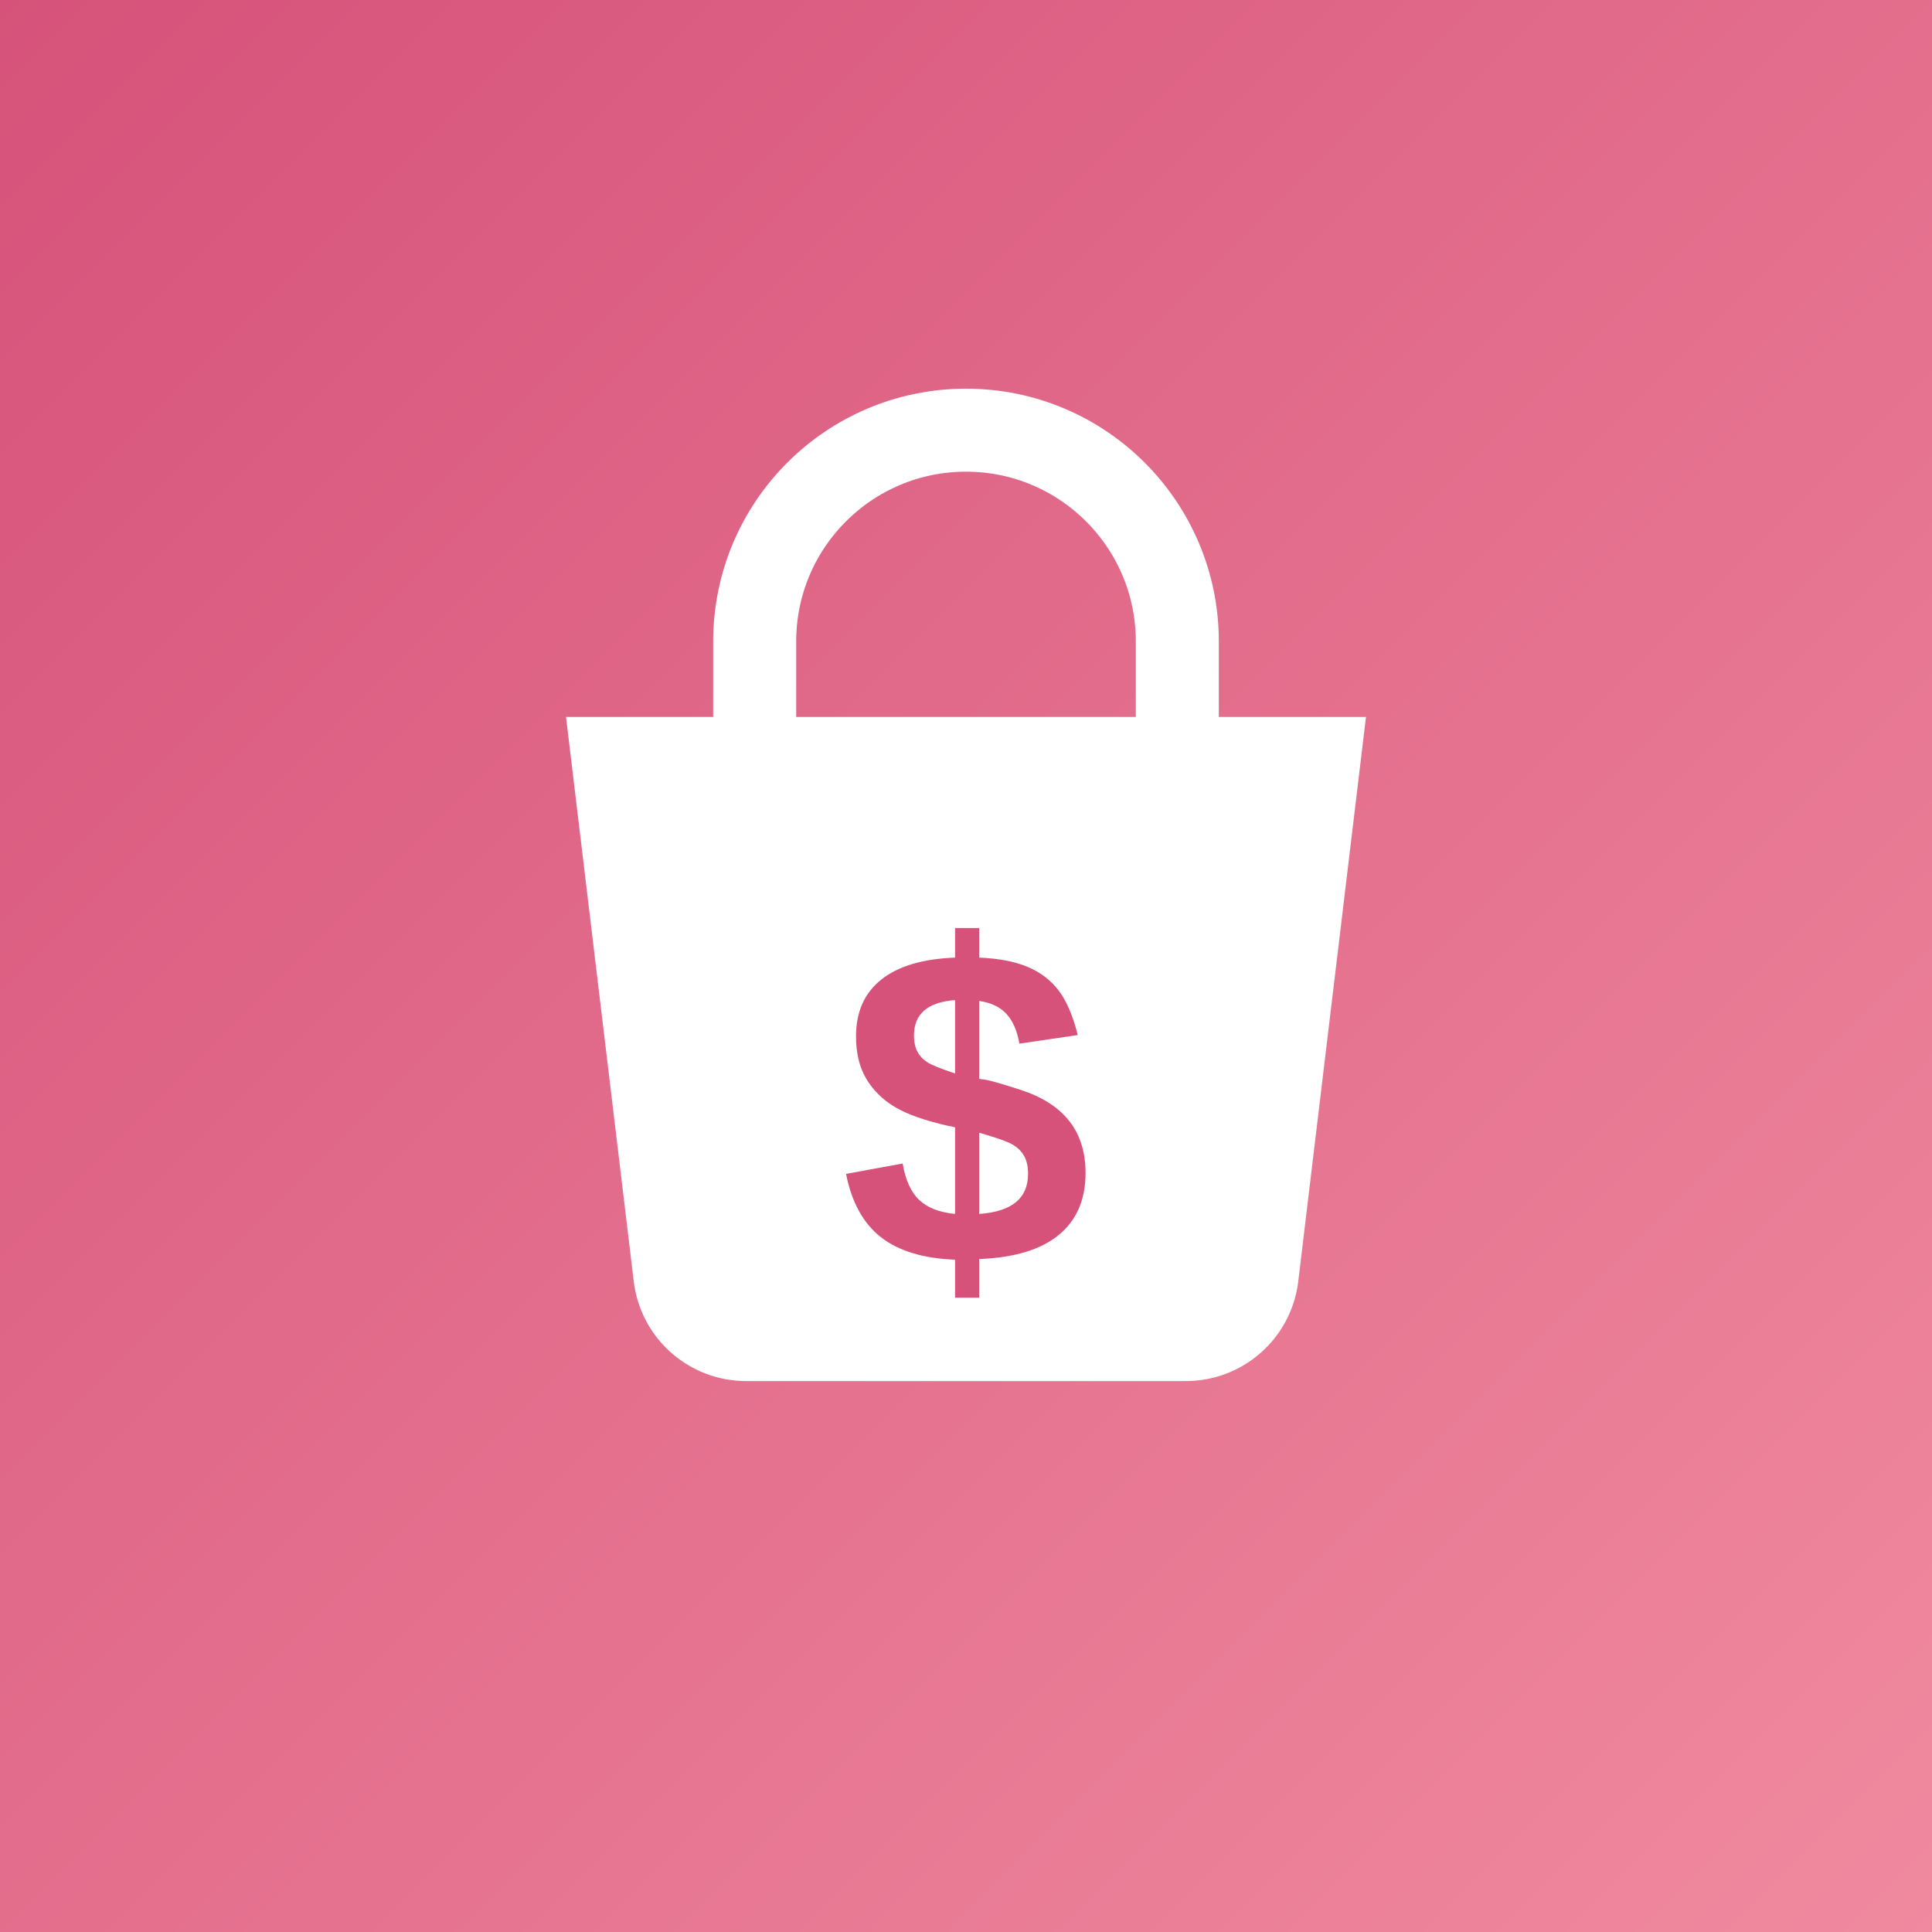
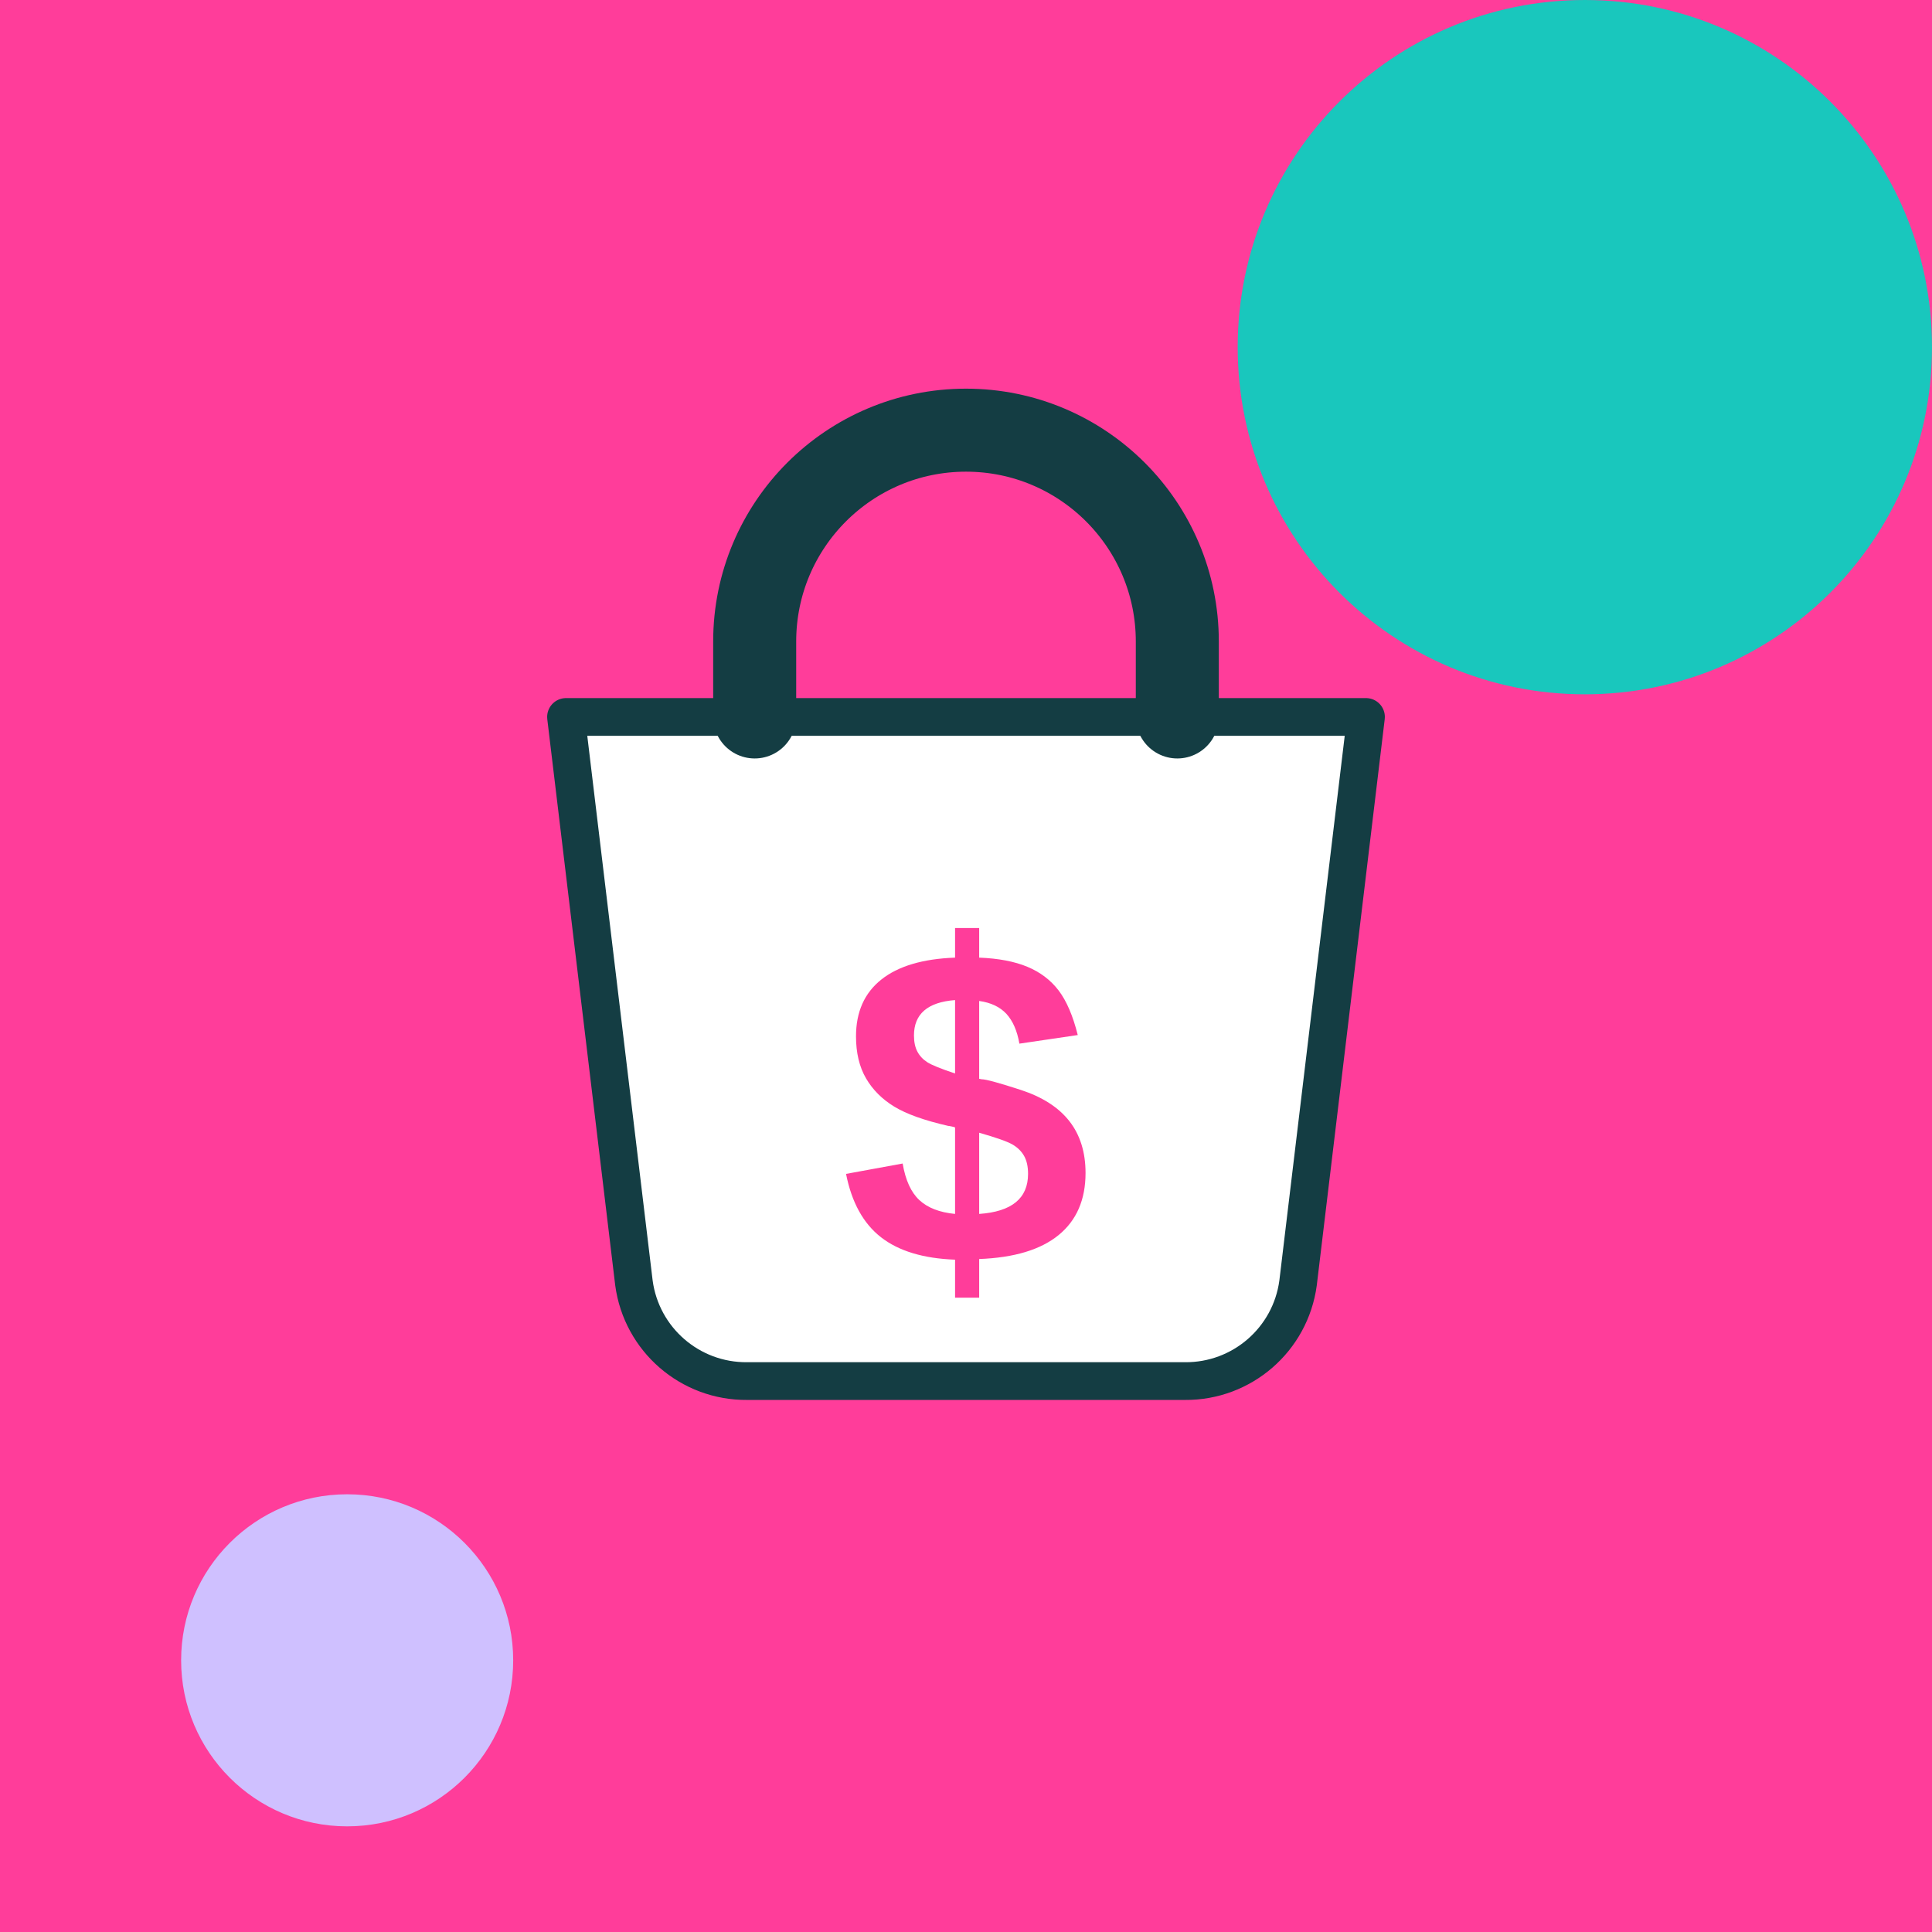
<svg xmlns="http://www.w3.org/2000/svg" viewBox="0 0 512 512">
-   <defs>
-     <linearGradient id="g" x1="0" y1="0" x2="1" y2="1">
-       <stop offset="0" stop-color="#d6527a" />
-       <stop offset="1" stop-color="#f08a9f" />
-     </linearGradient>
-   </defs>
-   <rect width="512" height="512" fill="url(#g)" />
-   <path d="M150 190h212l-18 150a30 30 0 0 1-30 26H198a30 30 0 0 1-30-26z" fill="#fff" />
-   <path d="M200 190v-20a56 56 0 0 1 112 0v20" fill="none" stroke="#fff" stroke-width="22" stroke-linecap="round" />
-   <text x="256" y="335" font-family="Arial,sans-serif" font-size="120" font-weight="700" text-anchor="middle" fill="#d6527a">$</text>
+   <rect width="512" height="512" fill="#ff3d9a" />
+   <circle cx="420" cy="92" r="92" fill="#19c7bd" />
+   <circle cx="92" cy="440" r="44" fill="#cfc0ff" />
+   <path d="M150 190h212l-18 150a30 30 0 0 1-30 26H198a30 30 0 0 1-30-26z" fill="#fff" stroke="#143d43" stroke-width="10" stroke-linejoin="round" />
+   <path d="M200 190v-20a56 56 0 0 1 112 0v20" fill="none" stroke="#143d43" stroke-width="22" stroke-linecap="round" />
+   <text x="256" y="335" font-family="Arial,sans-serif" font-size="120" font-weight="900" text-anchor="middle" fill="#ff3d9a">$</text>
</svg>
